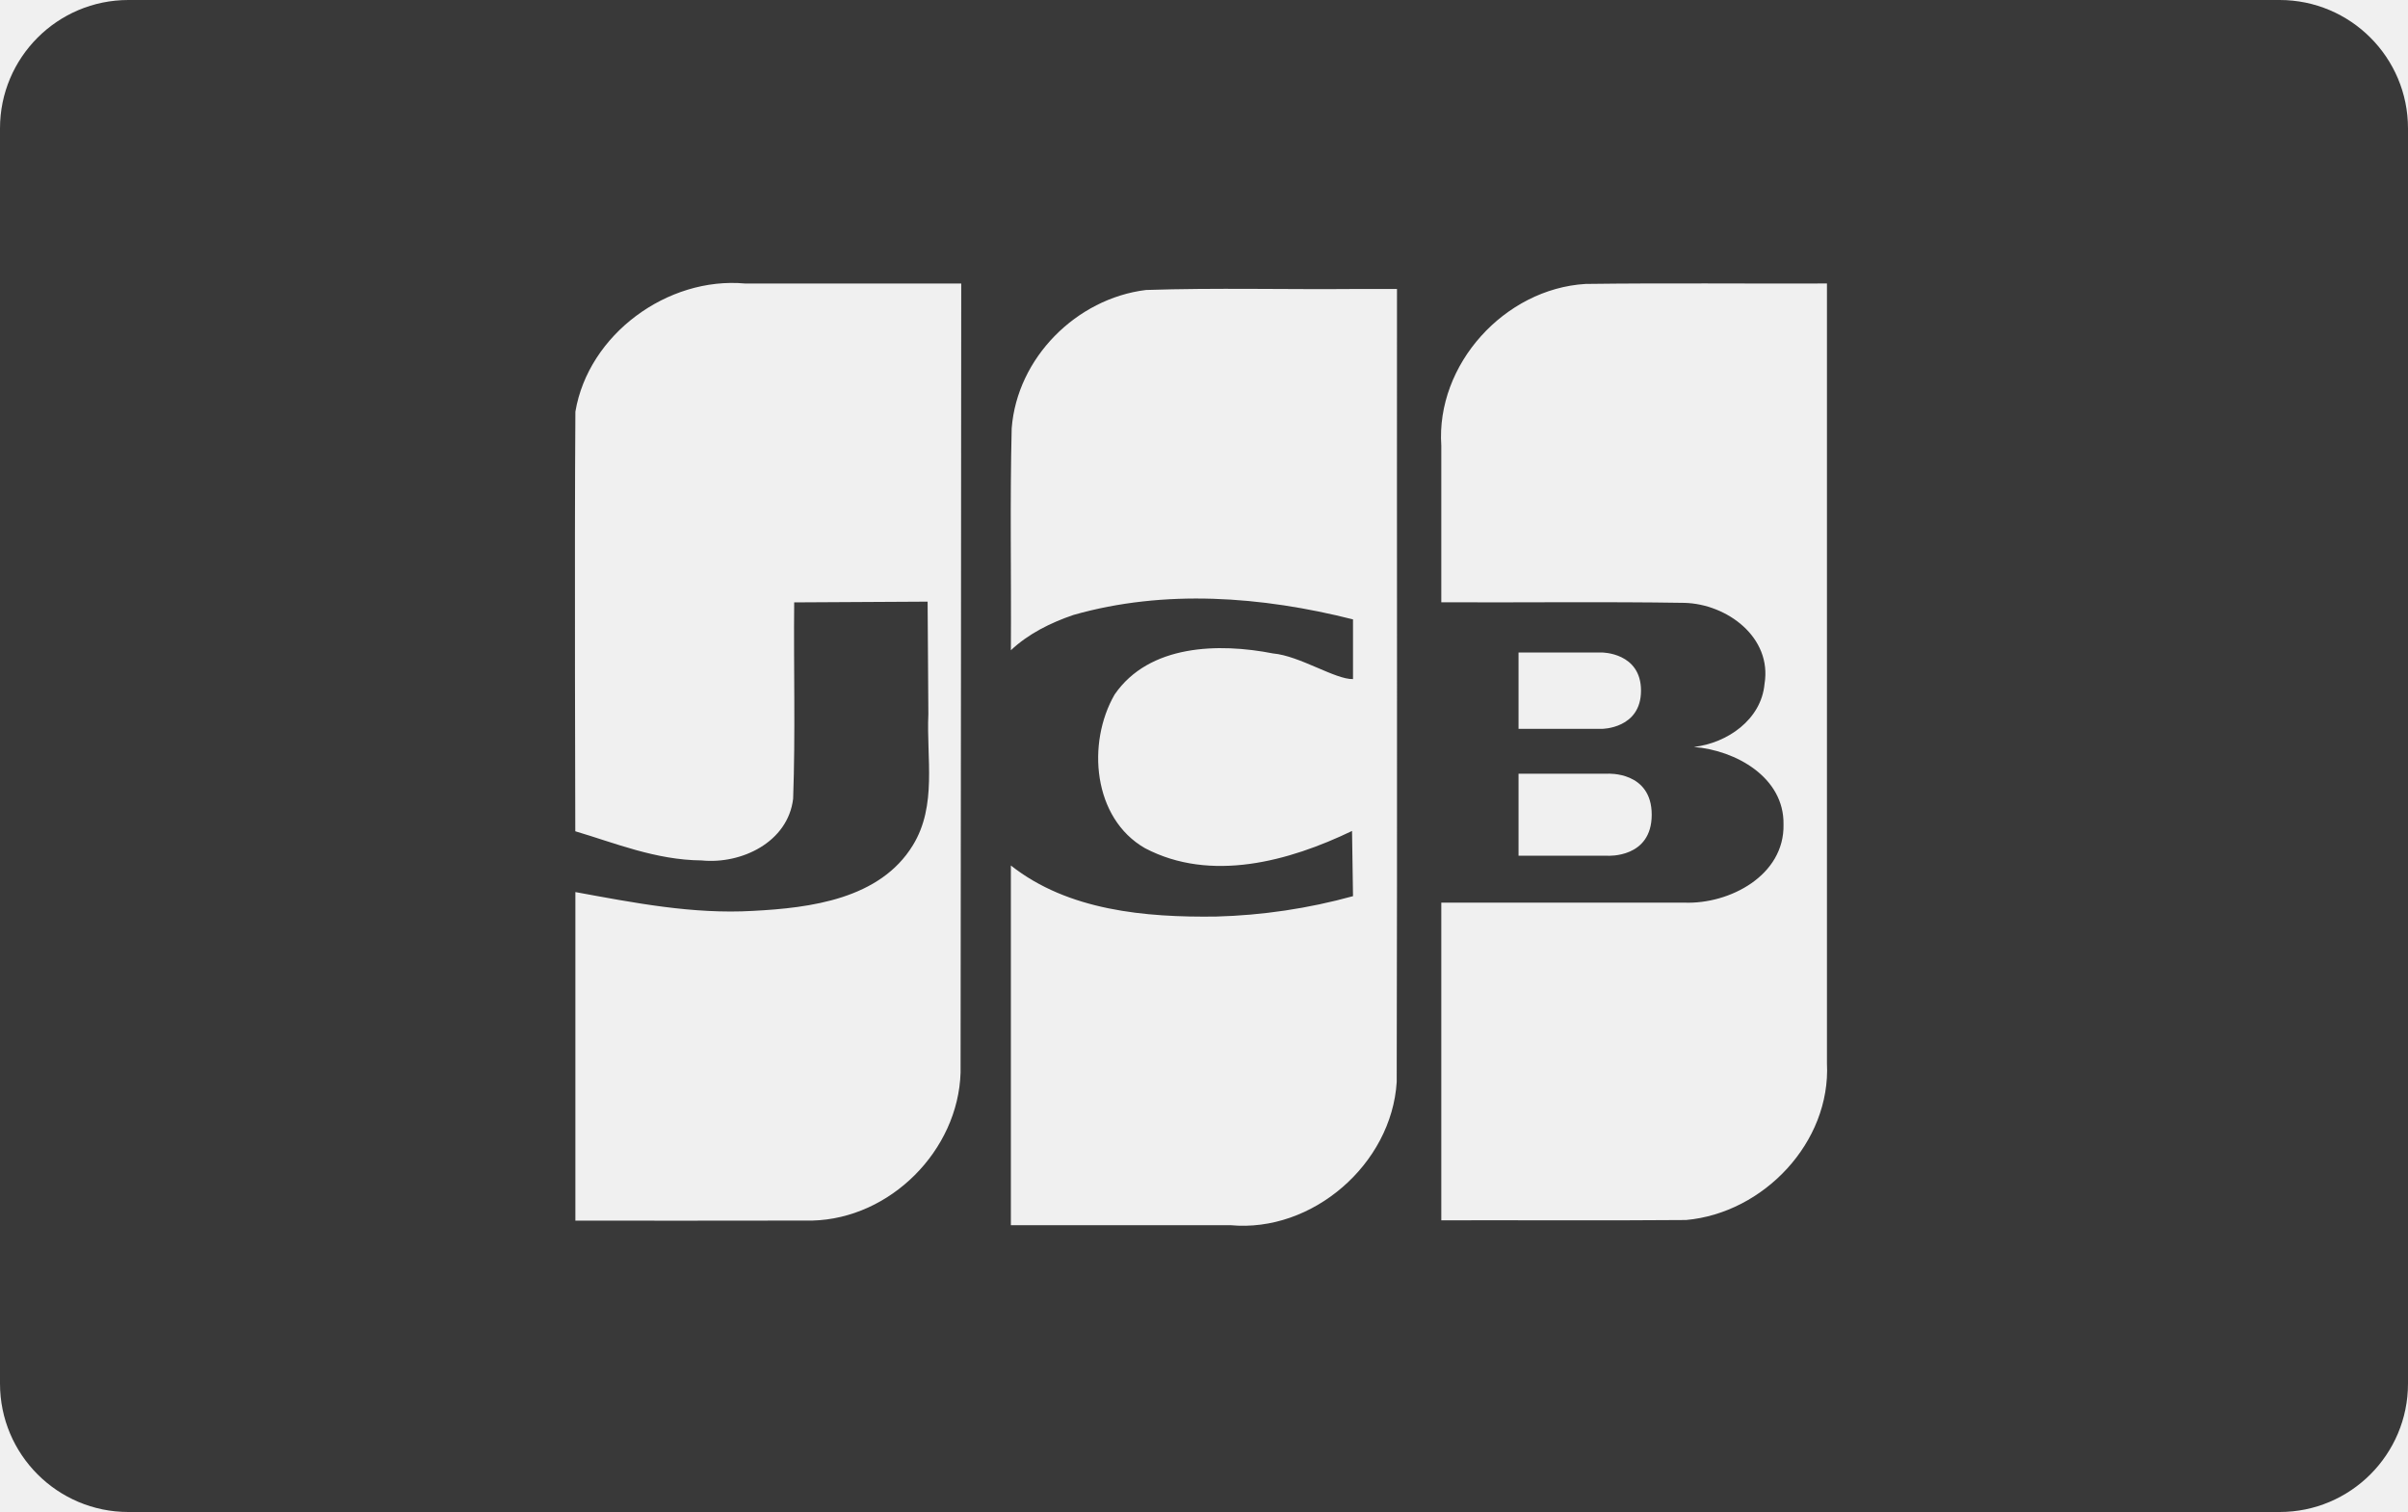
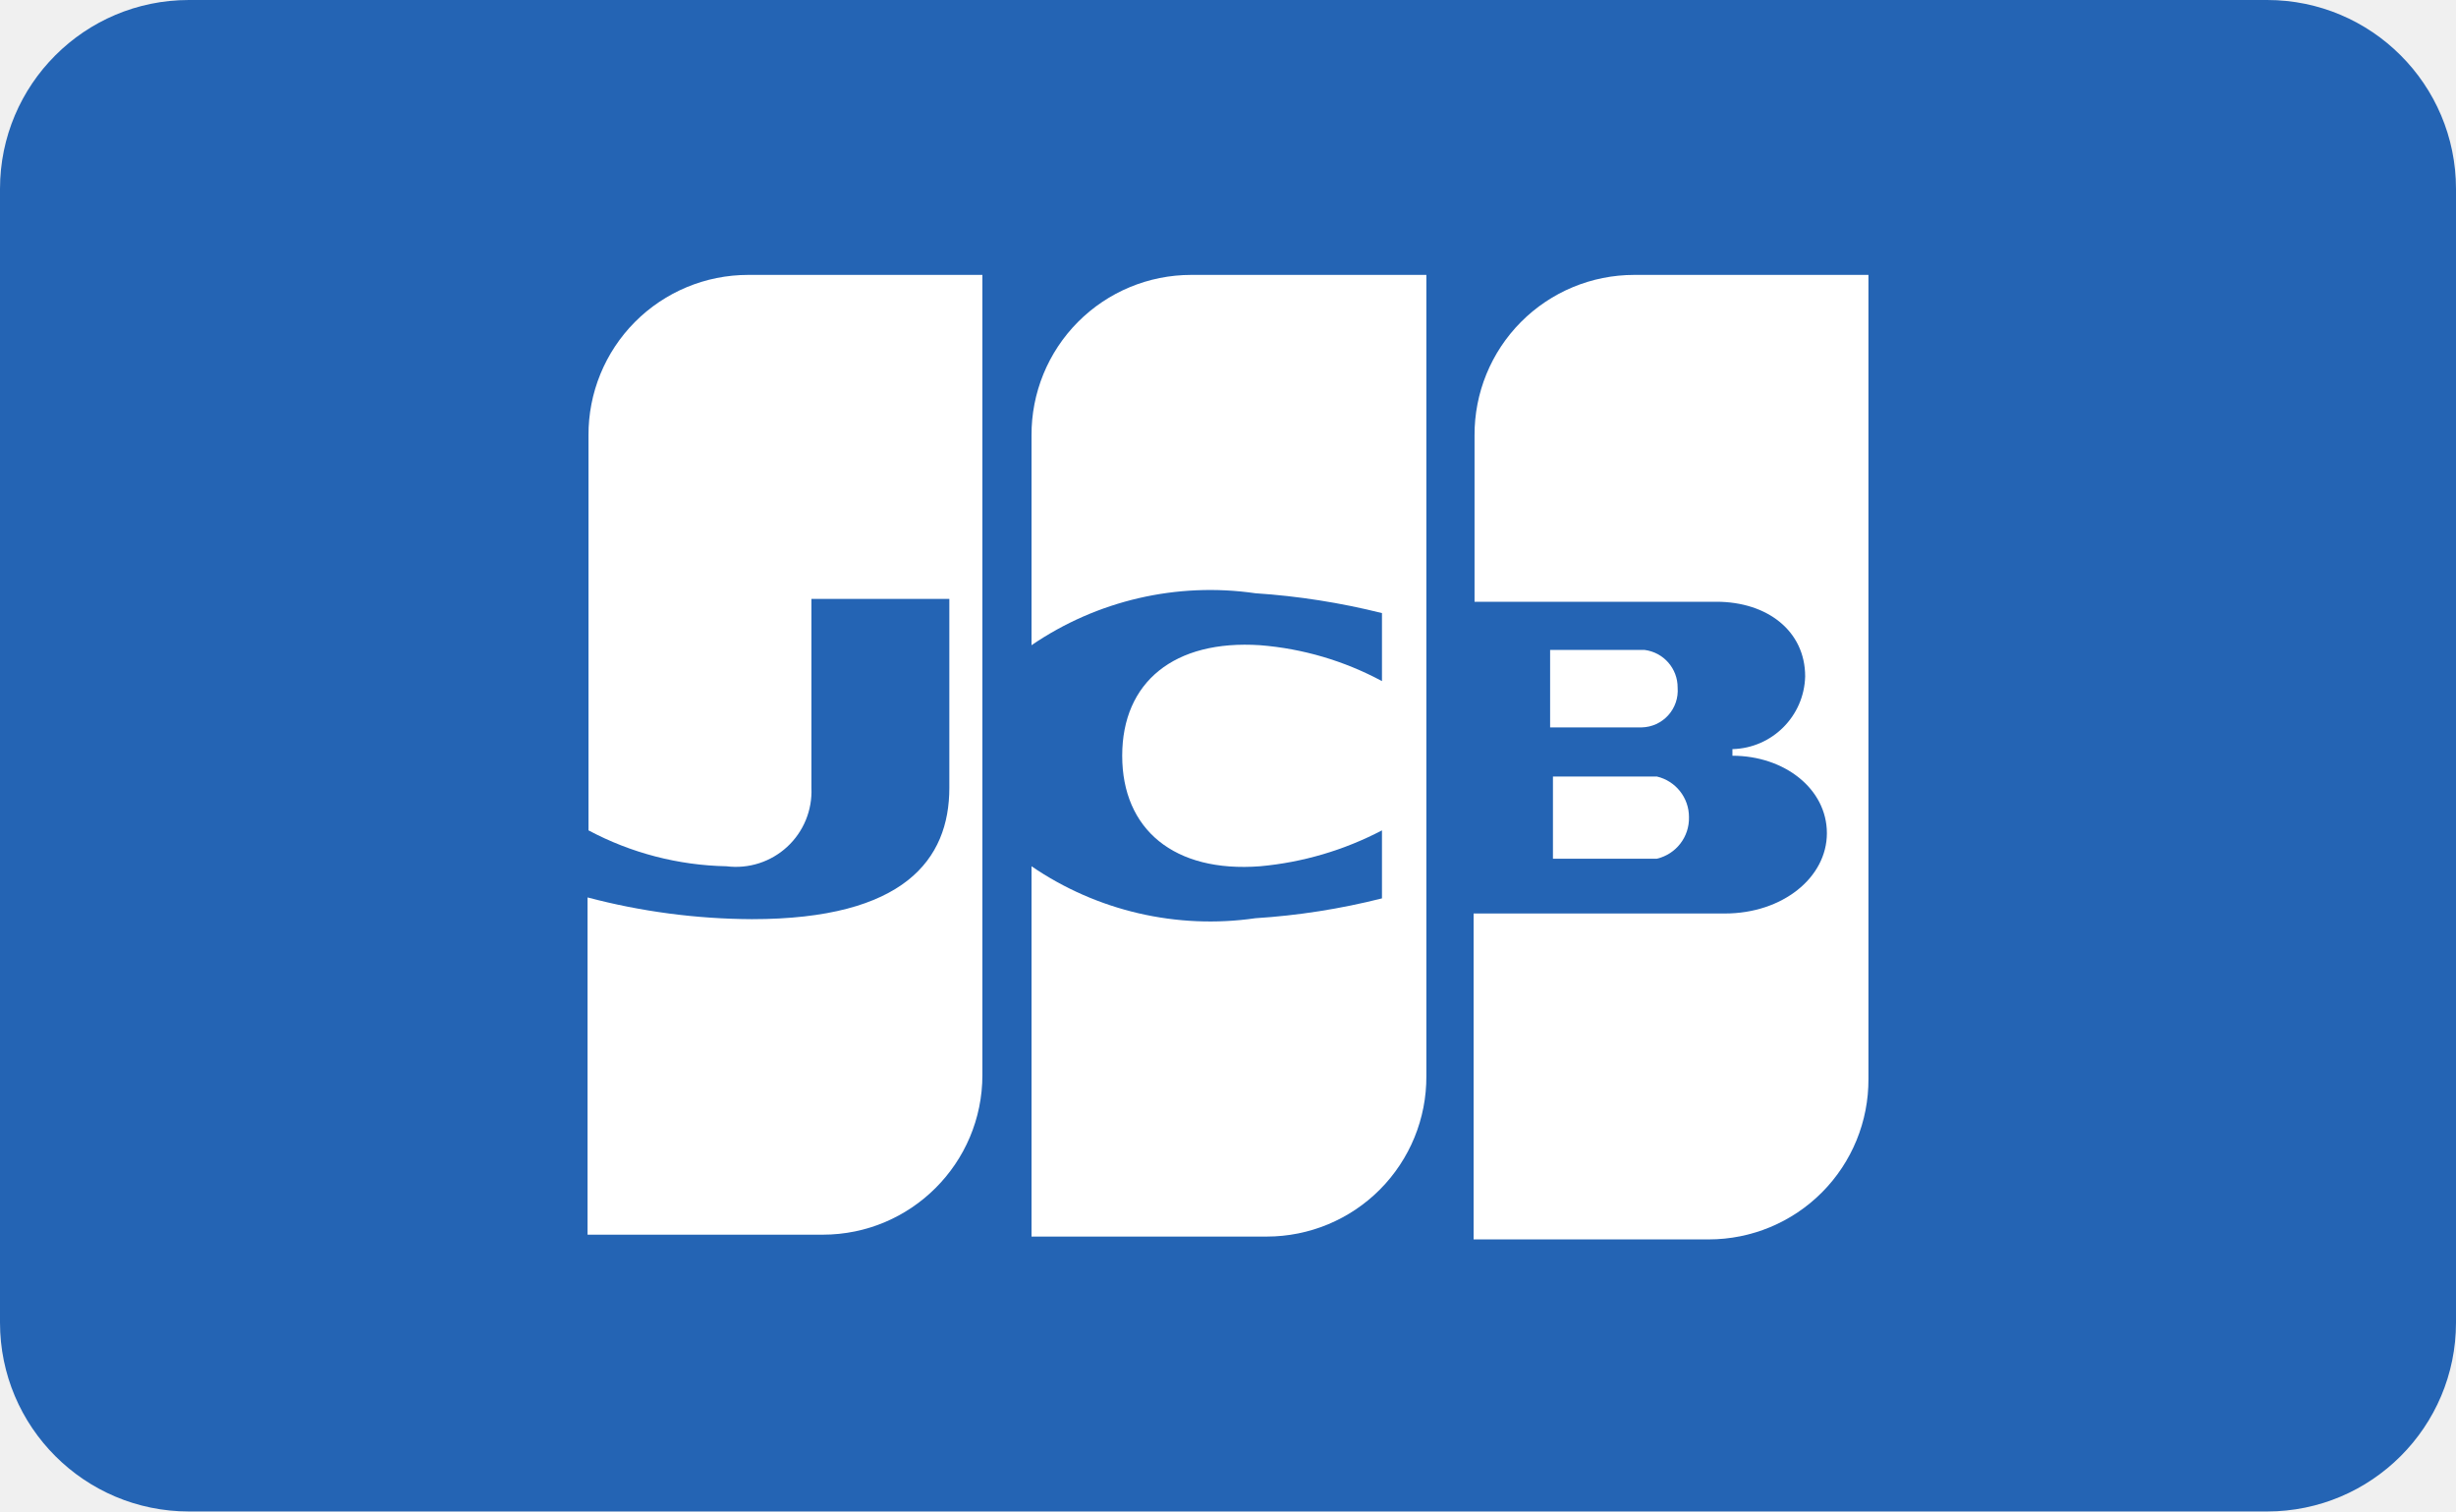
- <svg xmlns="http://www.w3.org/2000/svg" width="750" height="471" viewBox="0 0 750 471" version="1.1">
-   <defs />
-   <g id="Page-1" stroke="none" stroke-width="1" fill="none" fill-rule="evenodd">
-     <g id="jcb" fill="#393939">
-       <path d="M0,40.005 C0,17.911 17.914,0 39.992,0 L710.008,0 C732.095,0 750,17.906 750,40.005 L750,430.995 C750,453.089 732.086,471 710.008,471 L39.992,471 C17.905,471 0,453.094 0,430.995 L0,40.005 Z M179.181,258.949 C179.181,258.949 178.908,169.447 179.211,128.236 C183.265,104.147 207.924,86.117 232.076,88.317 L299.386,88.317 C299.308,170.259 299.318,252.203 299.183,334.143 C298.437,358.386 277.3,379.611 253.003,380.217 C228.407,380.289 203.807,380.228 179.209,380.248 L179.209,277.886 C197.474,281.234 215.836,284.839 234.523,283.749 C252.446,282.817 274.061,280.073 284.325,263.306 C291.922,250.921 288.517,236.144 289.148,222.446 L288.915,187.416 C275.063,187.494 261.21,187.571 247.358,187.649 C247.158,208.027 247.769,228.449 247.032,248.798 C245.435,262.331 230.953,269.281 218.516,268.031 C204.132,267.899 191.329,262.529 179.181,258.949 Z M314.851,202.556 C315.004,179.515 314.534,156.451 315.103,133.425 C316.787,111.482 335.227,93.012 356.905,90.333 C378.706,89.615 400.577,90.22 422.406,90.02 L435.107,90.02 C435.051,172.355 435.22,254.696 435.022,337.027 C433.449,362.605 408.773,384.081 383.199,381.651 L314.851,381.651 L314.851,269.609 C332.671,283.684 356.745,285.8 378.708,285.517 C393.129,285.142 407.506,282.999 421.411,279.16 C421.31,272.39 421.21,265.62 421.109,258.85 C401.47,268.304 377.126,274.984 356.638,264.226 C340.361,254.91 338.45,231.456 347.15,216.363 C357.897,200.707 379.604,200.241 396.504,203.552 C404.796,204.29 415.935,211.709 421.411,211.542 L421.411,192.946 C393.065,185.779 362.694,183.46 334.296,191.575 C327.236,193.989 320.323,197.404 314.851,202.556 L314.851,202.556 Z M448.91,281.18 L448.91,380.135 C474.319,380.075 499.742,380.256 525.143,380.044 C549.299,377.877 570.277,355.812 569.026,331.208 L569.026,88.308 C543.961,88.4 518.885,88.123 493.826,88.448 C468.624,89.97 447.201,113.505 448.91,138.849 L448.91,187.62 C474.137,187.734 499.382,187.391 524.598,187.794 C537.85,188.12 551.984,198.499 549.582,213.042 C548.575,224.17 537.988,231.471 527.585,232.683 C540.585,233.72 555.753,242.111 555.496,256.831 C555.837,272.705 538.686,281.72 524.599,281.18 L448.91,281.18 L448.91,281.18 Z M472.969,203.259 L472.969,227.044 L498.942,227.044 C498.942,227.044 511.112,227.009 511.112,215.134 C511.112,203.259 498.942,203.259 498.942,203.259 L472.969,203.259 Z M500.75,241.014 L472.969,241.014 L472.969,266.569 L500.75,266.569 C500.83,266.569 514.446,267.361 514.446,253.791 C514.446,240.221 500.75,241.014 500.75,241.014 Z" id="Shape" />
-     </g>
+ <svg xmlns="http://www.w3.org/2000/svg" id="Visa" width="26" height="16" viewBox="0 0 26 16">
+   <rect width="26" height="16" rx="2" ry="2" style="fill:#2464b4" />
+   <g id="g6327">
+     <path id="path6338" d="M16.44,9.09h1.1a.44.44,0,0,0,.34-.44.44.44,0,0,0-.34-.43h-1.1v.89Z" style="fill:#fff" />
+     <path id="path6349" d="M17.3,2.91a1.69,1.69,0,0,0-1.69,1.7V6.37h2.56c.54,0,.94.31.94.79a.79.79,0,0,1-.77.77V8c.55,0,1,.35,1,.82s-.47.85-1.08.85H15.6v3.45h2.49a1.69,1.69,0,0,0,1.69-1.7V2.91Z" style="fill:#fff" />
+     <path id="path6360" d="M17.76,7.28a.4.4,0,0,0-.35-.4h-1v.82h.88s.09,0,.09,0A.39.39,0,0,0,17.76,7.28Z" style="fill:#fff" />
  </g>
+   <path id="path6371" d="M7.92,2.91a1.69,1.69,0,0,0-1.69,1.7V8.79a3.24,3.24,0,0,0,1.46.38.8.8,0,0,0,.9-.83v-2h1.46v2c0,.76-.48,1.39-2.09,1.39A6.93,6.93,0,0,1,6.22,9.5v3.57H8.71a1.69,1.69,0,0,0,1.69-1.69V2.91Z" style="fill:#fff" />
+   <path id="path6384" d="M12.61,2.91a1.69,1.69,0,0,0-1.69,1.7V6.83a3.35,3.35,0,0,1,2.37-.55,7.55,7.55,0,0,1,1.34.21v.72a3.27,3.27,0,0,0-1.29-.38c-.91-.06-1.46.39-1.46,1.17s.55,1.24,1.46,1.17a3.45,3.45,0,0,0,1.29-.38v.72a7.36,7.36,0,0,1-1.34.21,3.35,3.35,0,0,1-2.37-.55v3.92h2.49a1.69,1.69,0,0,0,1.69-1.7V2.91Z" style="fill:#fff" />
</svg>
